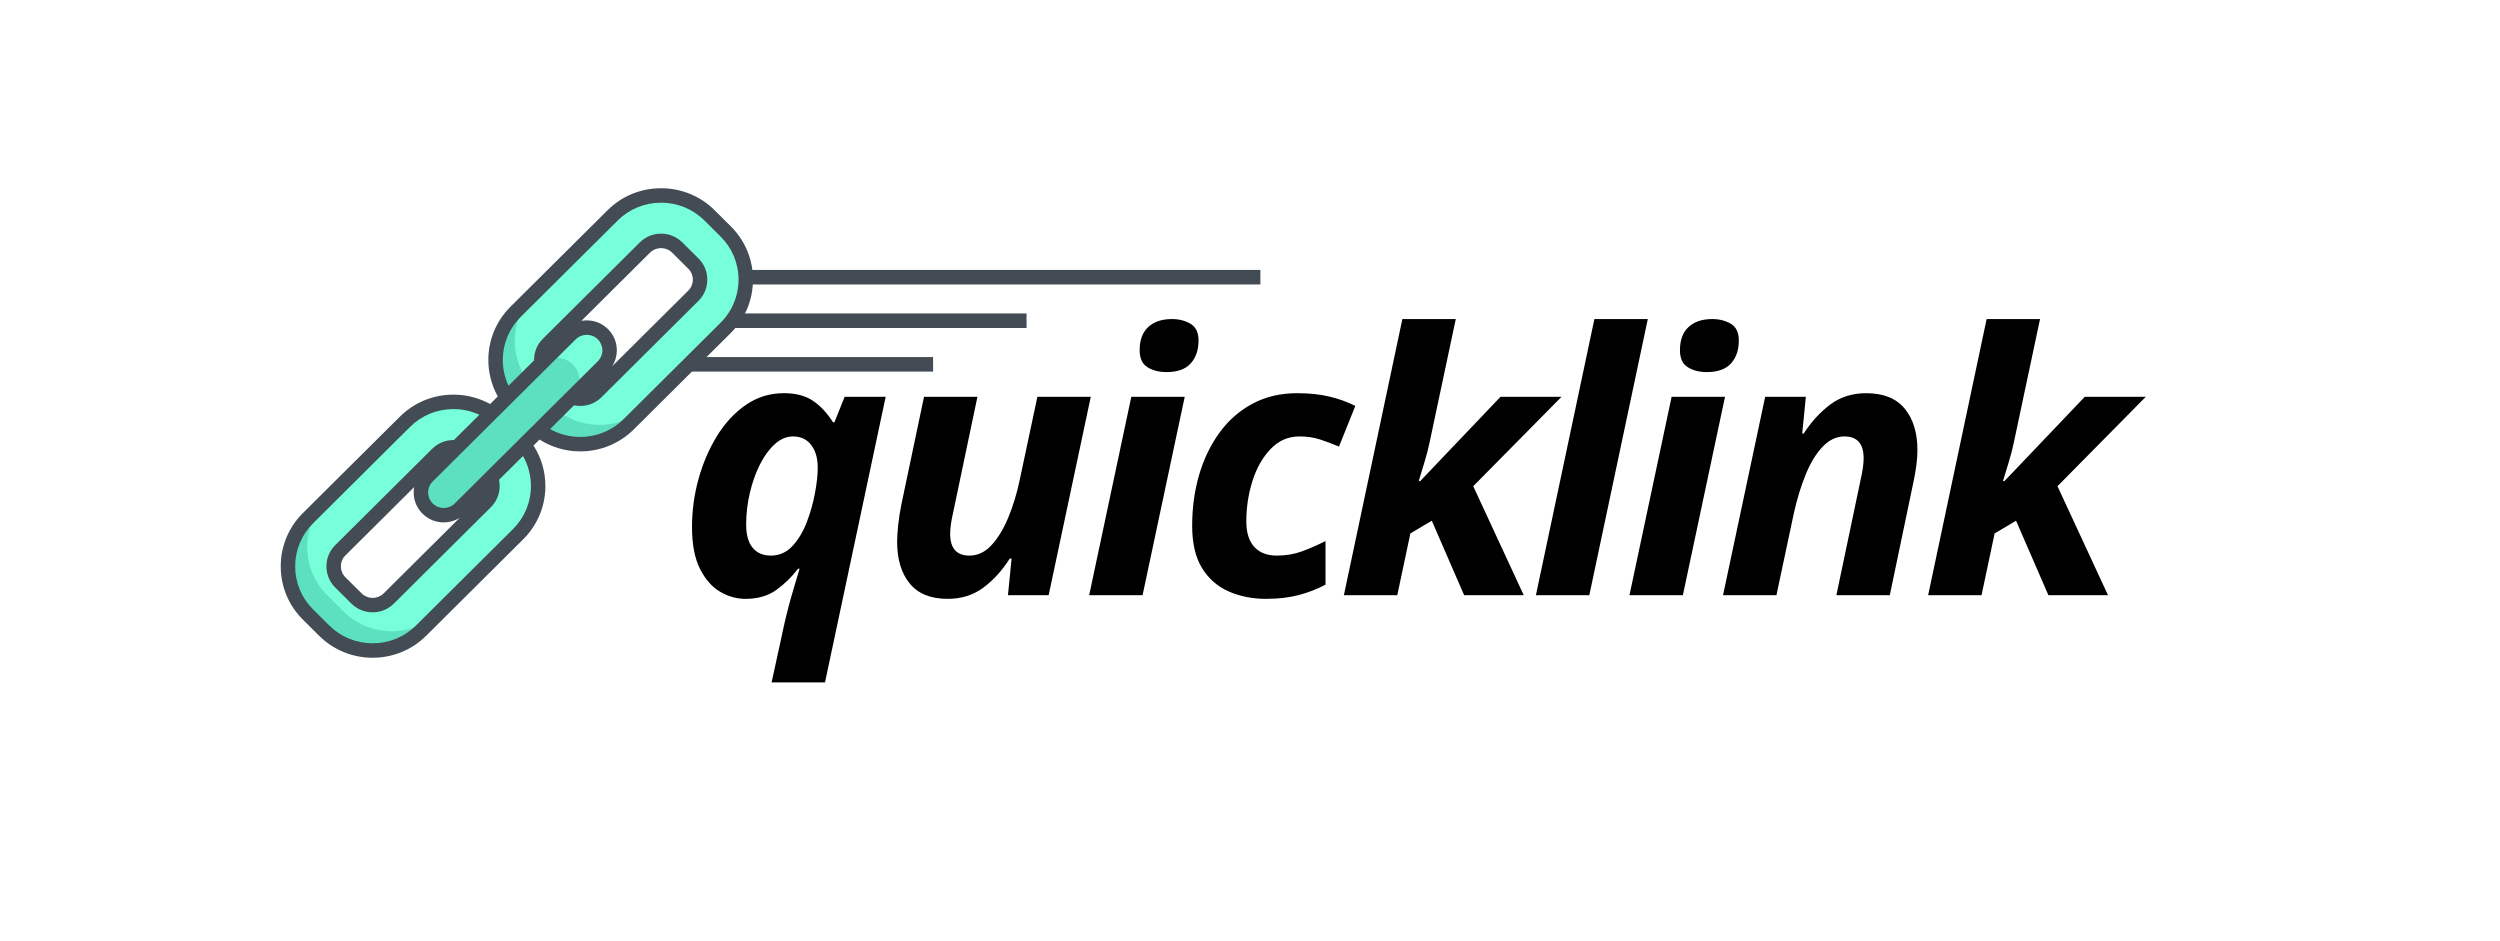
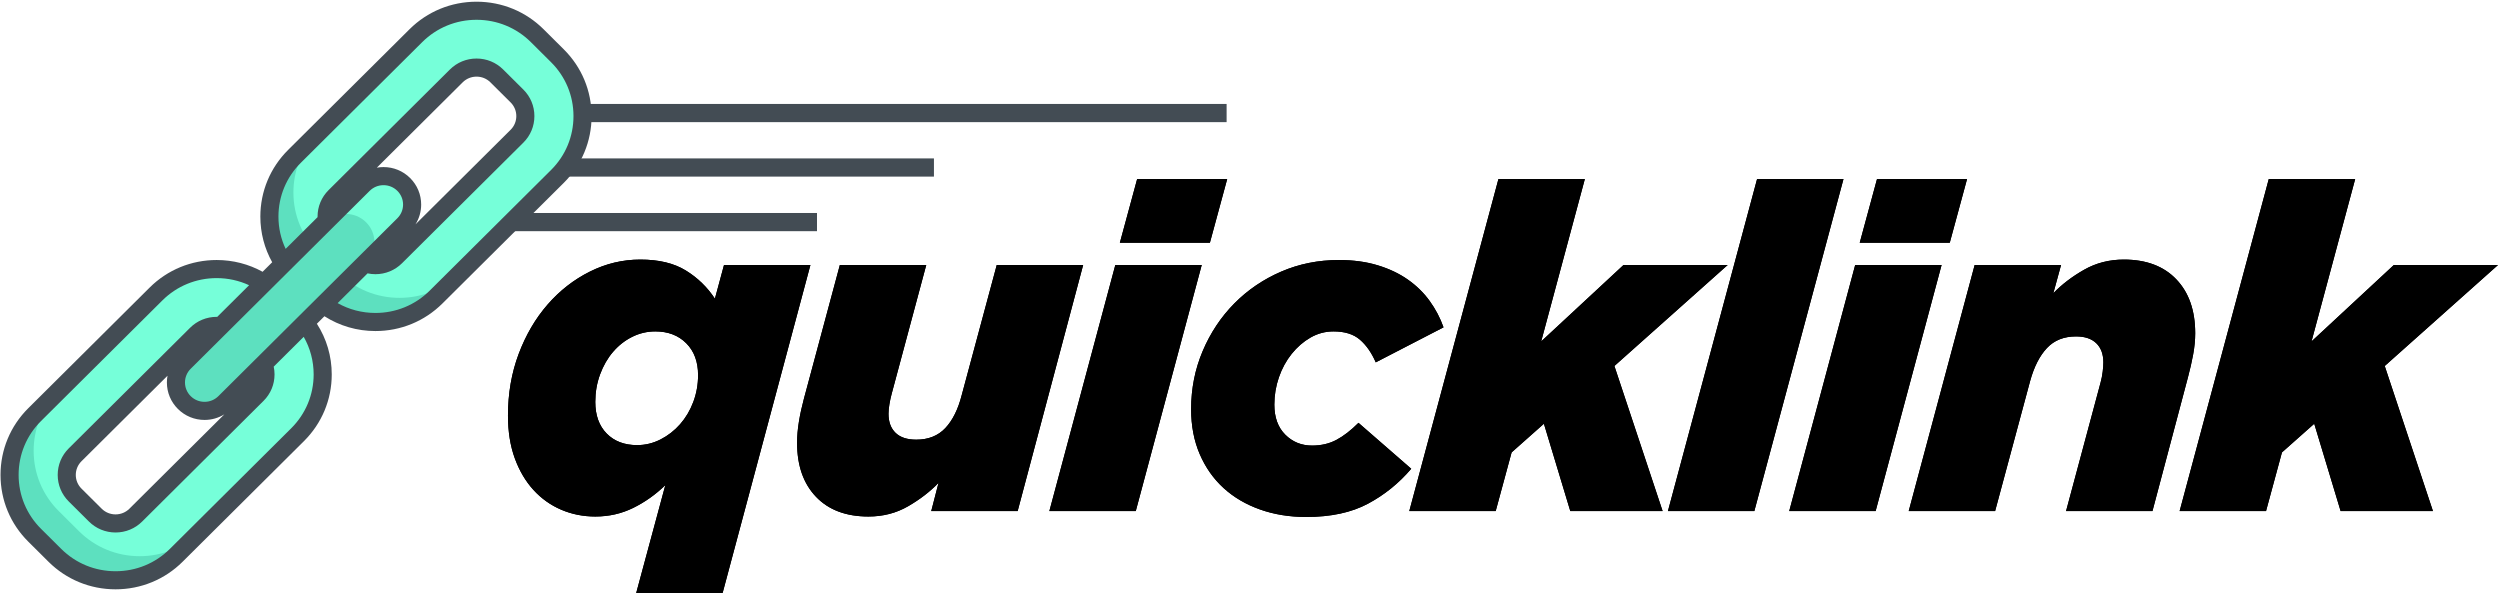
- <svg xmlns="http://www.w3.org/2000/svg" height="453" viewBox="0 0 1204 453" width="1204">
-   <g fill="none" fill-rule="evenodd">
-     <g transform="translate(135 90)">
-       <text style="font-family:GothamBlack-Italic, Gotham Black;font-size:175;font-style:italic;font-weight:700;letter-spacing:-6.918;fill:#000">
-         <tspan x="190.57" y="196.656">quicklink</tspan>
-       </text>
-       <g transform="translate(.200269 .65608)">
-         <path d="m114.303 166.625-46.693 46.412c-12.874 12.796-33.818 12.796-46.693 0l-7.781-7.736c-12.872-12.796-12.872-33.617 0-46.412l46.693-46.412c12.874-12.796 33.82-12.796 46.693 0l7.782 7.736c6.236 6.198 9.67 14.439 9.67 23.205-.002 8.766-3.436 17.009-9.672 23.207zm-85.602 7.734c-4.291 4.267-4.291 11.206 0 15.471l7.781 7.736c4.291 4.265 11.274 4.265 15.565 0l46.693-46.412c2.079-2.067 3.222-4.814 3.222-7.736s-1.144-5.669-3.222-7.734l-7.782-7.737c-4.291-4.265-11.272-4.265-15.565 0z" fill="#76ffd9" fill-rule="nonzero" />
-         <path d="m76.893 203.756c-6.238 6.198-14.529 9.611-23.347 9.611-8.82 0-17.111-3.413-23.347-9.613l-7.781-7.734c-6.236-6.198-9.67-14.439-9.67-23.205 0-8.223 3.023-15.985 8.544-22.032l-8.14 8.091c-6.235 6.198-9.67 14.441-9.67 23.207 0 8.766 3.434 17.007 9.67 23.205l7.782 7.734c6.236 6.2 14.527 9.613 23.346 9.613 8.818 0 17.111-3.413 23.347-9.611z" fill="#5de0bf" />
-         <path d="m214.304 67.224-46.693 46.414c-6.236 6.198-14.527 9.611-23.347 9.611-8.818 0-17.109-3.413-23.346-9.613l-7.782-7.734c-6.236-6.2-9.67-14.439-9.67-23.205 0-8.766 3.436-17.009 9.67-23.207l46.693-46.412c12.872-12.796 33.82-12.796 46.693 0l7.782 7.736c12.874 12.794 12.874 33.615 0 46.41zm-85.604 7.736c-2.079 2.067-3.224 4.815-3.224 7.737 0 2.92 1.145 5.667 3.224 7.734l7.782 7.736c2.079 2.067 4.843 3.205 7.782 3.205 2.939 0 5.704-1.138 7.782-3.205l46.692-46.412c4.291-4.265 4.291-11.204 0-15.471l-7.781-7.734c-4.291-4.267-11.274-4.267-15.565-.002z" fill="#48587c" fill-rule="nonzero" />
-         <path d="m214.304 67.224-46.693 46.414c-6.236 6.198-14.527 9.611-23.347 9.611-8.818 0-17.109-3.413-23.346-9.613l-7.782-7.734c-6.236-6.2-9.67-14.439-9.67-23.205 0-8.766 3.436-17.009 9.67-23.207l46.693-46.412c12.872-12.796 33.82-12.796 46.693 0l7.782 7.736c12.874 12.794 12.874 33.615 0 46.41zm-85.604 7.736c-2.079 2.067-3.224 4.815-3.224 7.737 0 2.92 1.145 5.667 3.224 7.734l7.782 7.736c2.079 2.067 4.843 3.205 7.782 3.205 2.939 0 5.704-1.138 7.782-3.205l46.692-46.412c4.291-4.265 4.291-11.204 0-15.471l-7.781-7.734c-4.291-4.267-11.274-4.267-15.565-.002z" fill="#76ffd9" fill-rule="nonzero" />
-         <path d="m176.91 104.299c-6.224 6.212-14.508 9.641-23.327 9.658-8.82.017-17.118-3.38-23.367-9.568l-7.796-7.718c-6.249-6.186-9.698-14.42-9.716-23.186-.017-8.223 2.992-15.992 8.501-22.048l-8.124 8.105c-6.224 6.21-9.643 14.46-9.625 23.226.017 8.766 3.467 17 9.717 23.186l7.795 7.72c6.249 6.188 14.546 9.584 23.367 9.566 8.818-.017 17.102-3.446 23.328-9.657z" fill="#5de0bf" />
-         <path d="m155.159 85.79-68.871 68.458c-4.298 4.272-11.265 4.272-15.563 0-4.298-4.272-4.298-11.199 0-15.471l68.871-68.456c4.298-4.272 11.265-4.272 15.563 0 4.298 4.272 4.298 11.199 0 15.47z" fill="#5de0bf" />
-         <path d="m155.159 70.32c-4.298-4.272-11.265-4.272-15.563 0l-14.493 14.553c4.296-4.272 11.267-4.272 15.563 0 3.951 3.927 4.26 10.092.947 14.382l13.545-13.465c4.298-4.27 4.298-11.197 0-15.47z" fill="#76ffd9" />
-         <path d="m85.38 139.849c-4.298-4.272-4.298-11.199 0-15.471l-14.656 14.401c-4.298 4.272-4.298 11.197 0 15.47 4.298 4.272 11.265 4.272 15.563 0l13.481-13.398c-4.312 3.228-10.462 2.901-14.389-1.001z" fill="#5de0bf" />
-         <path d="m216.758 18.345-7.782-7.736c-6.882-6.842-16.046-10.609-25.799-10.609-9.755 0-18.919 3.767-25.801 10.609l-46.692 46.412c-6.899 6.858-10.699 15.975-10.699 25.674 0 6.249 1.588 12.247 4.553 17.562l-3.689 3.668c-5.345-2.95-11.383-4.527-17.673-4.527-9.755 0-18.917 3.767-25.799 10.609l-46.693 46.412c-6.889 6.847-10.682 15.966-10.682 25.676 0 9.709 3.793 18.827 10.682 25.674l7.781 7.734c6.884 6.842 16.046 10.609 25.801 10.609 9.754 0 18.917-3.767 25.799-10.609l46.693-46.412c6.899-6.856 10.698-15.975 10.698-25.674 0-7.019-2.001-13.727-5.718-19.499l2.905-2.887c5.808 3.703 12.558 5.698 19.622 5.698 9.745 0 18.909-3.772 25.801-10.625l46.693-46.412c6.889-6.845 10.682-15.964 10.682-25.674 0-9.71-3.793-18.829-10.682-25.674zm-59.143 49.506c-2.736-2.719-6.372-4.217-10.236-4.217-.875 0-1.733.08-2.577.231l33.046-32.848c1.419-1.409 3.311-2.186 5.327-2.186 2.016 0 3.909.777 5.329 2.188l7.781 7.734c1.414 1.406 2.192 3.276 2.192 5.266 0 1.992-.777 3.863-2.19 5.268l-36.605 36.384c1.419-2.264 2.183-4.881 2.183-7.616.002-3.856-1.51-7.481-4.25-10.205zm-15.565 4.938c1.423-1.414 3.314-2.193 5.327-2.193 2.015 0 3.906.779 5.329 2.193 1.416 1.407 2.197 3.278 2.197 5.266 0 1.989-.781 3.857-2.197 5.266l-68.871 68.456c-1.423 1.414-3.314 2.192-5.329 2.192-2.013 0-3.906-.777-5.327-2.192-1.416-1.407-2.197-3.278-2.197-5.266 0-1.989.781-3.859 2.197-5.266zm-73.78 83.928c2.736 2.719 6.372 4.217 10.236 4.217 2.74 0 5.362-.757 7.632-2.162l-36.544 36.325c-1.419 1.409-3.311 2.186-5.329 2.186-2.016 0-3.909-.777-5.327-2.186l-7.782-7.734c-1.412-1.406-2.192-3.276-2.192-5.268 0-1.99.779-3.861 2.192-5.266l33.099-32.9c-.153.845-.234 1.707-.234 2.584 0 3.857 1.508 7.481 4.25 10.205zm52.223-13.299c0 7.833-3.07 15.197-8.643 20.738l-46.693 46.412c-5.57 5.535-12.988 8.584-20.892 8.584-7.902 0-15.322-3.049-20.892-8.584l-7.782-7.736c-5.563-5.53-8.628-12.894-8.628-20.736 0-7.843 3.064-15.208 8.628-20.738l46.693-46.414c5.57-5.535 12.99-8.584 20.892-8.584 4.387 0 8.621.947 12.475 2.733l-12.258 12.183c-.073-.002-.144-.009-.217-.009-3.868 0-7.503 1.496-10.236 4.211l-46.693 46.412c-2.738 2.721-4.244 6.346-4.244 10.203 0 3.859 1.506 7.484 4.244 10.205l7.782 7.736c2.731 2.716 6.367 4.211 10.236 4.211 3.87 0 7.505-1.496 10.236-4.211l46.692-46.412c2.742-2.724 4.251-6.347 4.251-10.205 0-1.017-.111-2.015-.318-2.988l11.543-11.472c2.495 4.361 3.824 9.308 3.824 14.46zm91.356-78.661-46.692 46.412c-5.58 5.546-13 8.6-20.894 8.6-5.18 0-10.155-1.317-14.539-3.788l11.518-11.449c.982.208 1.994.321 3.023.321 3.864 0 7.5-1.498 10.236-4.217l46.693-46.412c2.738-2.723 4.244-6.346 4.244-10.205 0-3.859-1.508-7.482-4.246-10.205l-7.781-7.734c-2.733-2.716-6.368-4.211-10.238-4.211-3.868 0-7.503 1.496-10.236 4.21l-46.692 46.412c-2.742 2.724-4.251 6.349-4.251 10.205 0 .068.007.134.009.201l-12.287 12.213c-1.808-3.837-2.769-8.05-2.769-12.414 0-7.831 3.07-15.197 8.643-20.738l46.693-46.412c5.568-5.535 12.988-8.584 20.892-8.584 7.902 0 15.322 3.049 20.892 8.584l7.782 7.736c5.563 5.53 8.628 12.894 8.628 20.738s-3.064 15.206-8.629 20.738z" fill="#434c54" fill-rule="nonzero" />
-       </g>
+ <svg xmlns="http://www.w3.org/2000/svg" xmlns:xlink="http://www.w3.org/1999/xlink" width="962" height="229">
+   <defs>
+     <path d="M55.17 103.281c3.15 0 6.154-.729 9.012-2.188 2.858-1.458 5.367-3.412 7.525-5.862 2.158-2.45 3.85-5.308 5.075-8.575 1.225-3.267 1.837-6.708 1.837-10.325 0-5.133-1.517-9.217-4.55-12.25-3.033-3.033-7-4.55-11.9-4.55-3.15 0-6.125.7-8.925 2.1-2.8 1.4-5.25 3.325-7.35 5.775-2.1 2.45-3.762 5.337-4.987 8.662-1.225 3.325-1.837 6.854-1.837 10.588 0 5.133 1.458 9.187 4.375 12.162 2.917 2.975 6.825 4.463 11.725 4.463zm10.85 15.4c-3.733 3.617-7.846 6.533-12.338 8.75s-9.362 3.325-14.613 3.325c-4.667 0-9.042-.875-13.125-2.625-4.083-1.75-7.642-4.287-10.675-7.612-3.033-3.325-5.425-7.379-7.175-12.162-1.75-4.783-2.625-10.267-2.625-16.45 0-8.517 1.371-16.421 4.112-23.712 2.742-7.292 6.446-13.621 11.113-18.988 4.667-5.367 10.092-9.596 16.275-12.688 6.183-3.092 12.658-4.638 19.425-4.638 7.117 0 12.95 1.4 17.5 4.2 4.55 2.8 8.283 6.417 11.2 10.85l3.5-12.95h33.25l-33.775 126.175h-33.25l11.2-41.475zm78.175 12.075c-8.633 0-15.371-2.537-20.212-7.612-4.842-5.075-7.263-11.987-7.263-20.738 0-2.567.233-5.279.7-8.137.467-2.858 1.108-5.804 1.925-8.838l13.825-51.45h33.25l-13.3 49.525c-.35 1.283-.642 2.625-.875 4.025-.233 1.4-.35 2.625-.35 3.675 0 3.15.904 5.6 2.712 7.35 1.808 1.75 4.462 2.625 7.963 2.625 4.667 0 8.4-1.487 11.2-4.463 2.8-2.975 4.9-7.204 6.3-12.688l13.475-50.05h33.25l-25.2 94.675h-33.25l2.8-10.85c-3.267 3.383-7.175 6.387-11.725 9.012-4.55 2.625-9.625 3.938-15.225 3.938zm94.975-96.775h33.25l-25.375 94.675h-33.25l25.375-94.675zm8.4-33.075h34.65l-6.65 24.5h-34.65l6.65-24.5zm65.05 130.025c-6.417 0-12.337-.962-17.762-2.888-5.425-1.925-10.092-4.667-14-8.225s-6.971-7.904-9.188-13.037-3.325-10.908-3.325-17.325c0-7.933 1.487-15.4 4.463-22.4 2.975-7 7.029-13.096 12.162-18.288 5.133-5.192 11.142-9.275 18.025-12.25 6.883-2.975 14.292-4.463 22.225-4.463 5.483 0 10.442.671 14.875 2.013 4.433 1.342 8.312 3.179 11.637 5.513 3.325 2.333 6.125 5.075 8.4 8.225s4.054 6.533 5.338 10.15l-26.075 13.475c-1.633-3.733-3.675-6.65-6.125-8.75s-5.833-3.15-10.15-3.15c-3.15 0-6.096.787-8.838 2.362-2.742 1.575-5.162 3.675-7.263 6.3-2.1 2.625-3.733 5.629-4.9 9.012-1.167 3.383-1.75 6.883-1.75 10.5 0 4.9 1.4 8.75 4.2 11.55 2.8 2.8 6.242 4.2 10.325 4.2 3.5 0 6.621-.729 9.363-2.188 2.742-1.458 5.571-3.646 8.488-6.562l20.3 17.675c-4.783 5.6-10.354 10.092-16.712 13.475-6.358 3.383-14.262 5.075-23.712 5.075zm73.975-130.025h33.25l-16.8 62.475 31.675-29.4h40.075l-43.575 38.85 18.55 55.825h-35.525l-10.15-33.6-12.425 11.025-6.125 22.575h-33.25l34.3-127.75zm99.525 0h33.25l-34.3 127.75h-33.25l34.3-127.75zm37.75 33.075h33.25l-25.375 94.675h-33.25l25.375-94.675zm8.4-33.075h34.65l-6.65 24.5h-34.65l6.65-24.5zm37.575 33.075h33.25l-2.975 10.85c3.267-3.383 7.204-6.387 11.812-9.012 4.608-2.625 9.712-3.938 15.312-3.938 8.633 0 15.371 2.537 20.212 7.612 4.842 5.075 7.263 11.987 7.263 20.738 0 2.567-.262 5.279-.787 8.137-.525 2.858-1.196 5.804-2.013 8.838l-13.65 51.45h-33.25l13.3-49.525c.35-1.283.612-2.625.787-4.025.175-1.4.263-2.625.263-3.675 0-3.15-.904-5.6-2.712-7.35-1.808-1.75-4.404-2.625-7.787-2.625-4.667 0-8.4 1.487-11.2 4.463-2.8 2.975-4.958 7.204-6.475 12.688l-13.475 50.05h-33.25l25.375-94.675zm113.175-33.075h33.25l-16.8 62.475 31.675-29.4h40.075l-43.575 38.85 18.55 55.825h-35.525l-10.15-33.6-12.425 11.025-6.125 22.575h-33.25l34.3-127.75z" id="a" />
+   </defs>
+   <g fill-rule="nonzero" fill="none">
+     <g transform="translate(190 68)" fill="#000">
+       <use xlink:href="#a" />
+       <use xlink:href="#a" />
    </g>
-     <g fill="#434c54" fill-rule="nonzero">
-       <path d="m360 130h247v7h-247z" />
-       <path d="m351.382 150.958h143v7h-143z" />
-       <path d="m332.382 171.958h117v7h-117z" />
+     <path d="M114.503 167.281L67.81 213.693c-12.874 12.796-33.818 12.796-46.693 0l-7.781-7.736c-12.872-12.796-12.872-33.617 0-46.412l46.693-46.412c12.874-12.796 33.82-12.796 46.693 0l7.782 7.736c6.236 6.198 9.67 14.439 9.67 23.205-.002 8.766-3.436 17.009-9.672 23.207zm-85.602 7.734c-4.291 4.267-4.291 11.206 0 15.471l7.781 7.736c4.291 4.265 11.274 4.265 15.565 0l46.693-46.412c2.079-2.067 3.222-4.814 3.222-7.736s-1.144-5.669-3.222-7.734l-7.782-7.737c-4.291-4.265-11.272-4.265-15.565 0l-46.692 46.412z" fill="#76FFD9" />
+     <path d="M77.093 204.412c-6.238 6.198-14.529 9.611-23.347 9.611-8.82 0-17.111-3.413-23.347-9.613l-7.781-7.734c-6.236-6.198-9.67-14.439-9.67-23.205 0-8.223 3.023-15.985 8.544-22.032l-8.14 8.091c-6.235 6.198-9.67 14.441-9.67 23.207 0 8.766 3.434 17.007 9.67 23.205l7.782 7.734c6.236 6.2 14.527 9.613 23.346 9.613 8.818 0 17.111-3.413 23.347-9.611l9.266-9.266z" fill="#5DE0BF" />
+     <path d="M214.504 67.881l-46.693 46.414c-6.236 6.198-14.527 9.611-23.347 9.611-8.818 0-17.109-3.413-23.346-9.613l-7.782-7.734c-6.236-6.2-9.67-14.439-9.67-23.205 0-8.766 3.436-17.009 9.67-23.207l46.693-46.412c12.872-12.796 33.82-12.796 46.693 0l7.782 7.736c12.874 12.794 12.874 33.615 0 46.41zm-85.604 7.736c-2.079 2.067-3.224 4.815-3.224 7.737 0 2.92 1.145 5.667 3.224 7.734l7.782 7.736c2.079 2.067 4.843 3.205 7.782 3.205 2.939 0 5.704-1.138 7.782-3.205l46.692-46.412c4.291-4.265 4.291-11.204 0-15.471l-7.781-7.734c-4.291-4.267-11.274-4.267-15.565-.002l-46.693 46.412z" fill="#48587C" />
+     <path d="M214.504 67.881l-46.693 46.414c-6.236 6.198-14.527 9.611-23.347 9.611-8.818 0-17.109-3.413-23.346-9.613l-7.782-7.734c-6.236-6.2-9.67-14.439-9.67-23.205 0-8.766 3.436-17.009 9.67-23.207l46.693-46.412c12.872-12.796 33.82-12.796 46.693 0l7.782 7.736c12.874 12.794 12.874 33.615 0 46.41zm-85.604 7.736c-2.079 2.067-3.224 4.815-3.224 7.737 0 2.92 1.145 5.667 3.224 7.734l7.782 7.736c2.079 2.067 4.843 3.205 7.782 3.205 2.939 0 5.704-1.138 7.782-3.205l46.692-46.412c4.291-4.265 4.291-11.204 0-15.471l-7.781-7.734c-4.291-4.267-11.274-4.267-15.565-.002l-46.693 46.412z" fill="#76FFD9" />
+     <path d="M177.11 104.955c-6.224 6.212-14.508 9.641-23.327 9.658-8.82.017-17.118-3.38-23.367-9.568l-7.796-7.718c-6.249-6.186-9.698-14.42-9.716-23.186-.017-8.223 2.992-15.992 8.501-22.048l-8.124 8.105c-6.224 6.21-9.643 14.46-9.625 23.226.017 8.766 3.467 17 9.717 23.186l7.795 7.72c6.249 6.188 14.546 9.584 23.367 9.566 8.818-.017 17.102-3.446 23.328-9.657l9.247-9.285z" fill="#5DE0BF" />
+     <path d="M155.359 86.446L86.488 154.904c-4.298 4.272-11.265 4.272-15.563 0-4.298-4.272-4.298-11.199 0-15.471l68.871-68.456c4.298-4.272 11.265-4.272 15.563 0 4.298 4.272 4.298 11.199 0 15.47z" fill="#5DE0BF" />
+     <path d="M155.359 70.976c-4.298-4.272-11.265-4.272-15.563 0l-14.493 14.553c4.296-4.272 11.267-4.272 15.563 0 3.951 3.927 4.26 10.092.947 14.382l13.545-13.465c4.298-4.27 4.298-11.197 0-15.47z" fill="#76FFD9" />
+     <path d="M85.58 140.505c-4.298-4.272-4.298-11.199 0-15.471l-14.656 14.401c-4.298 4.272-4.298 11.197 0 15.47 4.298 4.272 11.265 4.272 15.563 0l13.481-13.398c-4.312 3.228-10.462 2.901-14.389-1.001z" fill="#5DE0BF" />
+     <path d="M216.958 19.001l-7.782-7.736C202.294 4.423 193.13.656 183.376.656c-9.755 0-18.919 3.767-25.801 10.609l-46.692 46.412c-6.899 6.858-10.699 15.975-10.699 25.674 0 6.249 1.588 12.247 4.553 17.562l-3.689 3.668c-5.345-2.95-11.383-4.527-17.673-4.527-9.755 0-18.917 3.767-25.799 10.609l-46.693 46.412C3.993 163.924.2 173.042.2 182.753c0 9.709 3.793 18.827 10.682 25.674l7.781 7.734c6.884 6.842 16.046 10.609 25.801 10.609 9.754 0 18.917-3.767 25.799-10.609l46.693-46.412c6.899-6.856 10.698-15.975 10.698-25.674 0-7.019-2.001-13.727-5.718-19.499l2.905-2.887c5.808 3.703 12.558 5.698 19.622 5.698 9.745 0 18.909-3.772 25.801-10.625l46.693-46.412c6.889-6.845 10.682-15.964 10.682-25.674 0-9.71-3.793-18.829-10.682-25.674zm-59.143 49.506c-2.736-2.719-6.372-4.217-10.236-4.217-.875 0-1.733.08-2.577.231l33.046-32.848c1.419-1.409 3.311-2.186 5.327-2.186 2.016 0 3.909.777 5.329 2.188l7.781 7.734c1.414 1.406 2.192 3.276 2.192 5.266 0 1.992-.777 3.863-2.19 5.268l-36.605 36.384c1.419-2.264 2.183-4.881 2.183-7.616.002-3.856-1.51-7.481-4.25-10.205zm-15.565 4.938c1.423-1.414 3.314-2.193 5.327-2.193 2.015 0 3.906.779 5.329 2.193 1.416 1.407 2.197 3.278 2.197 5.266 0 1.989-.781 3.857-2.197 5.266l-68.871 68.456c-1.423 1.414-3.314 2.192-5.329 2.192-2.013 0-3.906-.777-5.327-2.192-1.416-1.407-2.197-3.278-2.197-5.266 0-1.989.781-3.859 2.197-5.266l68.871-68.456zM68.469 157.373c2.736 2.719 6.372 4.217 10.236 4.217 2.74 0 5.362-.757 7.632-2.162l-36.544 36.325c-1.419 1.409-3.311 2.186-5.329 2.186-2.016 0-3.909-.777-5.327-2.186l-7.782-7.734c-1.412-1.406-2.192-3.276-2.192-5.268 0-1.99.779-3.861 2.192-5.266l33.099-32.9c-.153.845-.234 1.707-.234 2.584 0 3.857 1.508 7.481 4.25 10.205zm52.223-13.299c0 7.833-3.07 15.197-8.643 20.738l-46.693 46.412c-5.57 5.535-12.988 8.584-20.892 8.584-7.902 0-15.322-3.049-20.892-8.584l-7.782-7.736c-5.563-5.53-8.628-12.894-8.628-20.736 0-7.843 3.064-15.208 8.628-20.738l46.693-46.414c5.57-5.535 12.99-8.584 20.892-8.584 4.387 0 8.621.947 12.475 2.733l-12.258 12.183c-.073-.002-.144-.009-.217-.009-3.868 0-7.503 1.496-10.236 4.211l-46.693 46.412c-2.738 2.721-4.244 6.346-4.244 10.203 0 3.859 1.506 7.484 4.244 10.205l7.782 7.736c2.731 2.716 6.367 4.211 10.236 4.211 3.87 0 7.505-1.496 10.236-4.211l46.692-46.412c2.742-2.724 4.251-6.347 4.251-10.205 0-1.017-.111-2.015-.318-2.988l11.543-11.472c2.495 4.361 3.824 9.308 3.824 14.46zm91.356-78.661l-46.692 46.412c-5.58 5.546-13 8.6-20.894 8.6-5.18 0-10.155-1.317-14.539-3.788l11.518-11.449c.982.208 1.994.321 3.023.321 3.864 0 7.5-1.498 10.236-4.217l46.693-46.412c2.738-2.723 4.244-6.346 4.244-10.205 0-3.859-1.508-7.482-4.246-10.205l-7.781-7.734c-2.733-2.716-6.368-4.211-10.238-4.211-3.868 0-7.503 1.496-10.236 4.21l-46.692 46.412c-2.742 2.724-4.251 6.349-4.251 10.205 0 .068.007.134.009.201l-12.287 12.213c-1.808-3.837-2.769-8.05-2.769-12.414 0-7.831 3.07-15.197 8.643-20.738l46.693-46.412c5.568-5.535 12.988-8.584 20.892-8.584 7.902 0 15.322 3.049 20.892 8.584l7.782 7.736c5.563 5.53 8.628 12.894 8.628 20.738s-3.064 15.206-8.629 20.738z" fill="#434C54" />
+     <g fill="#434C54">
+       <path d="M225 40h247v7H225zM216.382 60.958h143v7h-143zM197.382 81.958h117v7h-117z" />
    </g>
  </g>
</svg>
